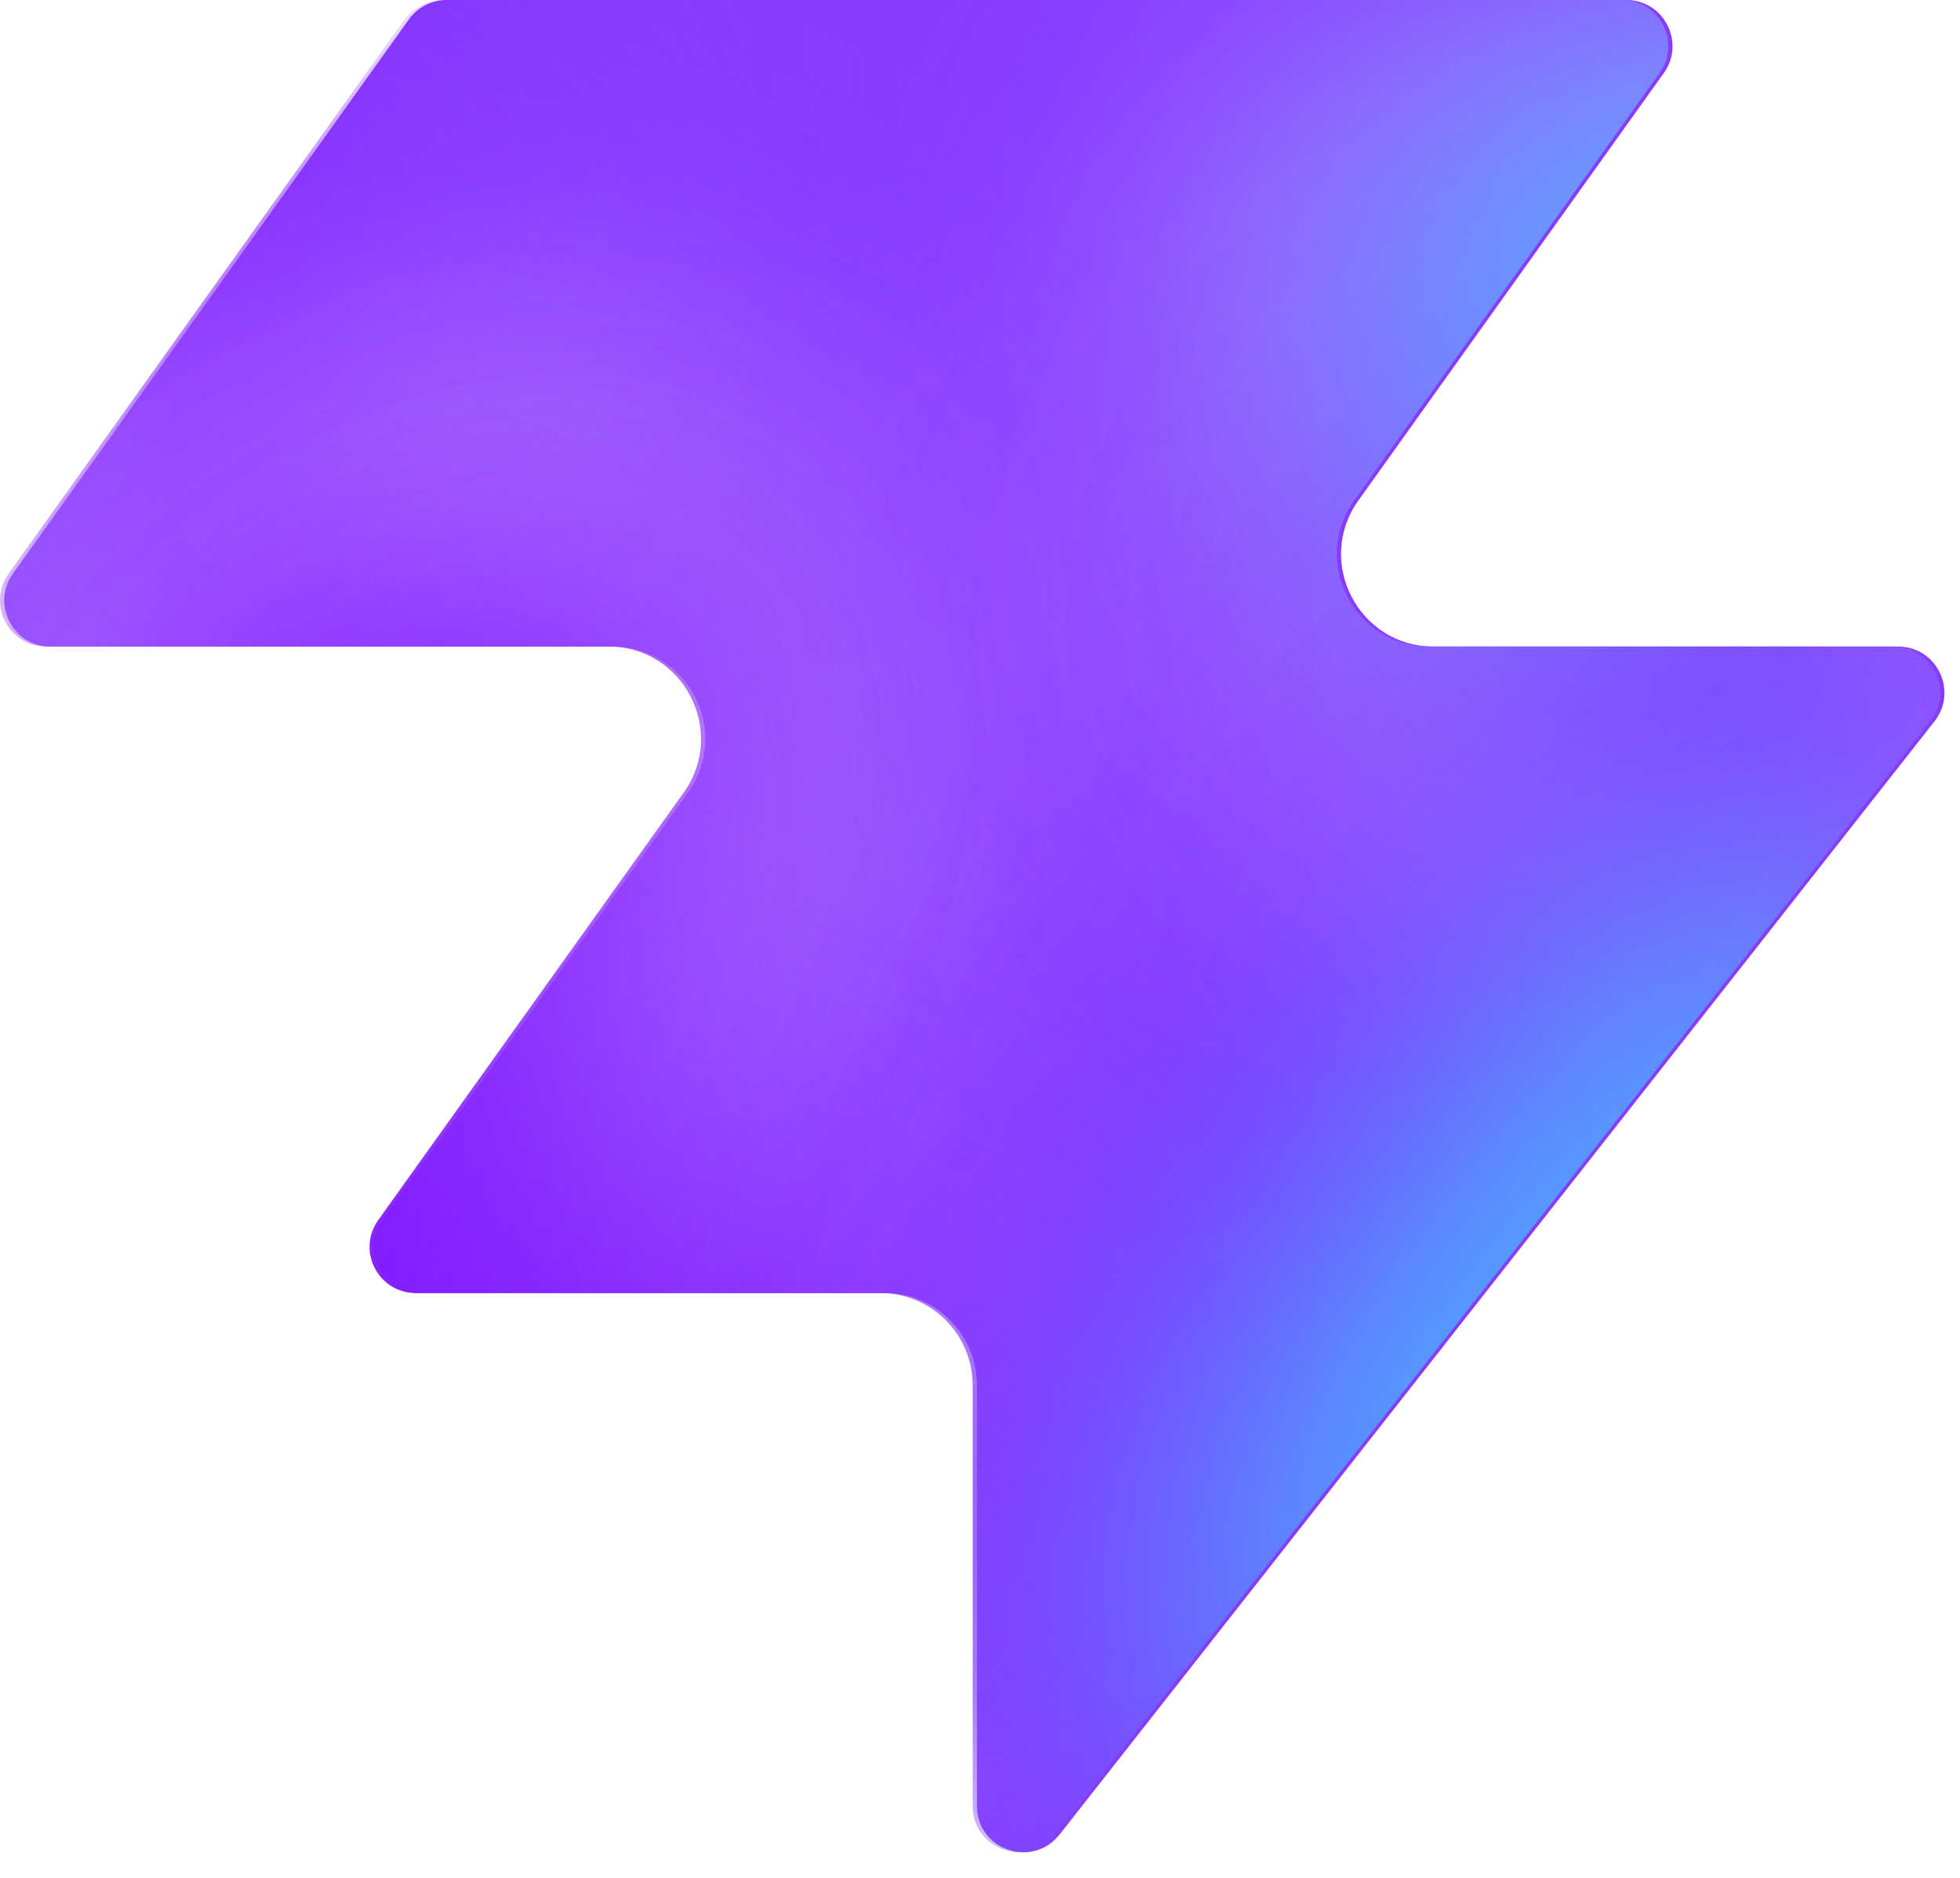
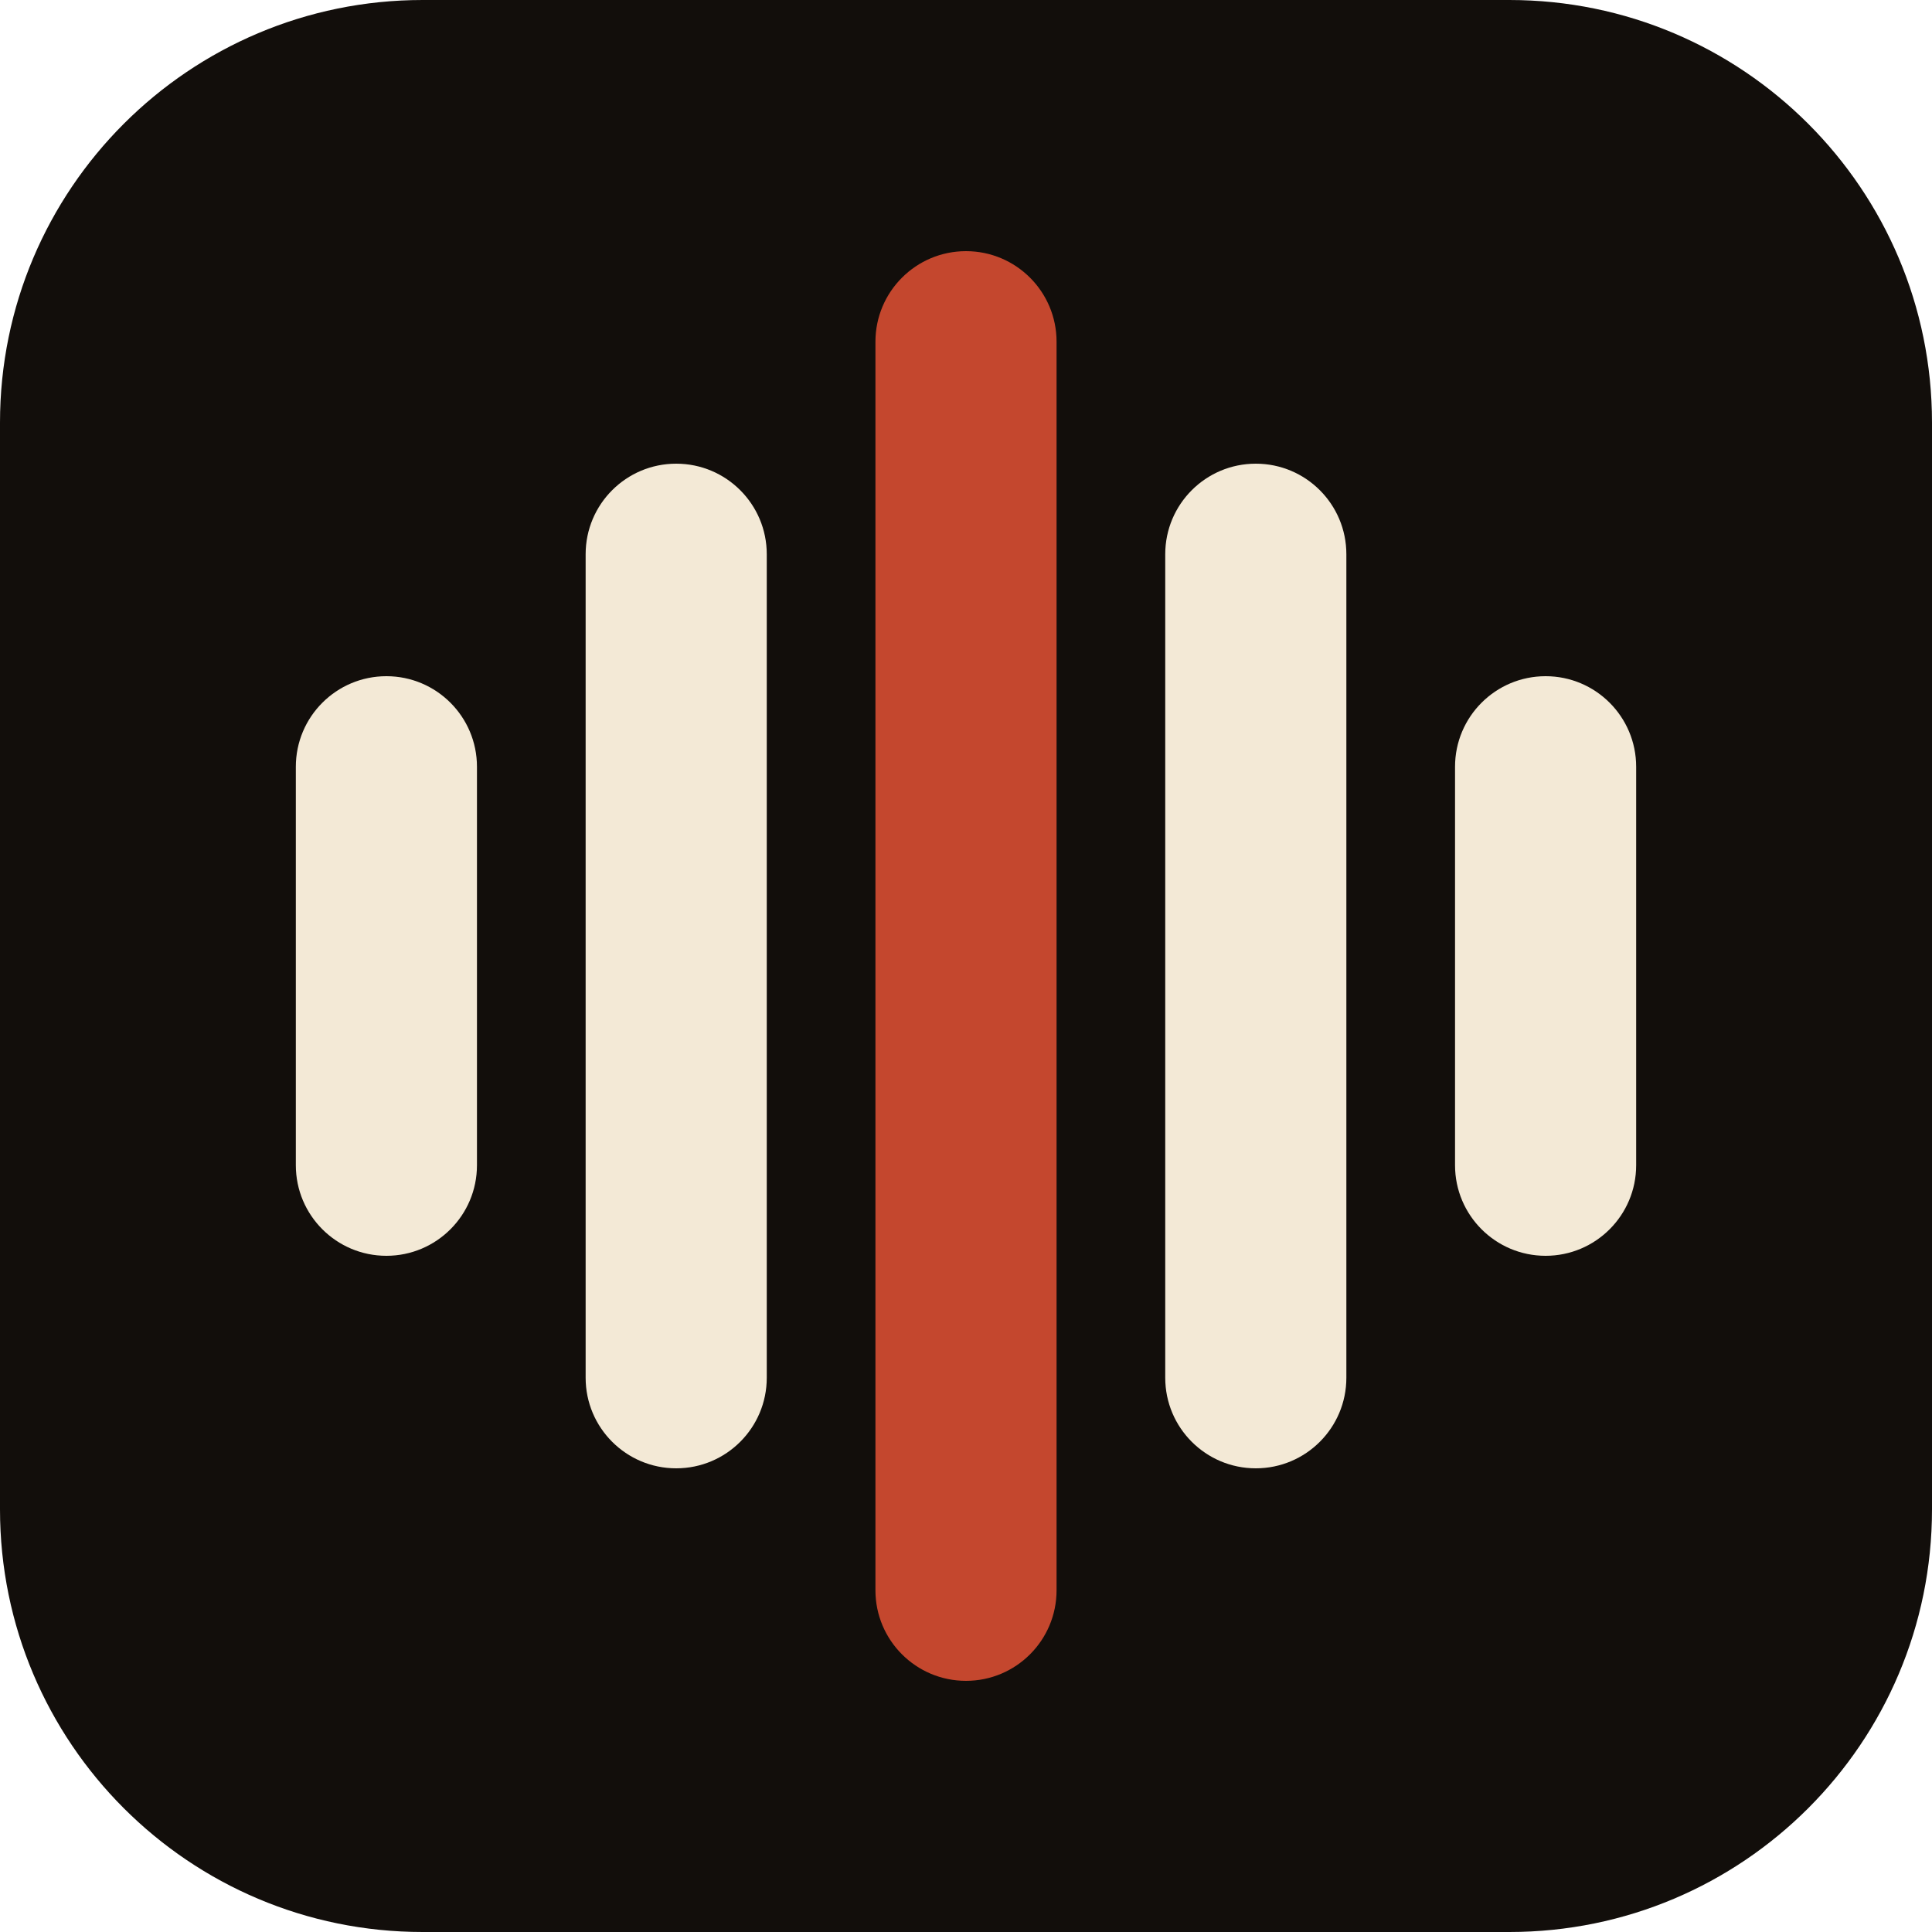
- <svg xmlns="http://www.w3.org/2000/svg" width="48" height="46" fill="none" viewBox="0 0 48 46">
-   <path fill="#863bff" d="M25.946 44.938c-.664.845-2.021.375-2.021-.698V33.937a2.26 2.26 0 0 0-2.262-2.262H10.287c-.92 0-1.456-1.04-.92-1.788l7.48-10.471c1.07-1.497 0-3.578-1.842-3.578H1.237c-.92 0-1.456-1.04-.92-1.788L10.013.474c.214-.297.556-.474.92-.474h28.894c.92 0 1.456 1.04.92 1.788l-7.48 10.471c-1.07 1.498 0 3.579 1.842 3.579h11.377c.943 0 1.473 1.088.89 1.83L25.947 44.94z" style="fill:#863bff;fill:color(display-p3 .525 .23 1);fill-opacity:1" />
-   <mask id="a" width="48" height="46" x="0" y="0" maskUnits="userSpaceOnUse" style="mask-type:alpha">
-     <path fill="#000" d="M25.842 44.938c-.664.844-2.021.375-2.021-.698V33.937a2.26 2.26 0 0 0-2.262-2.262H10.183c-.92 0-1.456-1.04-.92-1.788l7.48-10.471c1.07-1.498 0-3.579-1.842-3.579H1.133c-.92 0-1.456-1.04-.92-1.787L9.91.473c.214-.297.556-.474.92-.474h28.894c.92 0 1.456 1.04.92 1.788l-7.48 10.471c-1.07 1.498 0 3.578 1.842 3.578h11.377c.943 0 1.473 1.088.89 1.832L25.843 44.94z" style="fill:#000;fill-opacity:1" />
-   </mask>
-   <g mask="url(#a)">
-     <g filter="url(#b)">
-       <ellipse cx="5.508" cy="14.704" fill="#ede6ff" rx="5.508" ry="14.704" style="fill:#ede6ff;fill:color(display-p3 .927 .903 1);fill-opacity:1" transform="matrix(.00324 1 1 -.00324 -4.47 31.516)" />
-     </g>
-     <g filter="url(#c)">
-       <ellipse cx="10.399" cy="29.851" fill="#ede6ff" rx="10.399" ry="29.851" style="fill:#ede6ff;fill:color(display-p3 .927 .903 1);fill-opacity:1" transform="matrix(.00324 1 1 -.00324 -39.328 7.883)" />
-     </g>
-     <g filter="url(#d)">
-       <ellipse cx="5.508" cy="30.487" fill="#7e14ff" rx="5.508" ry="30.487" style="fill:#7e14ff;fill:color(display-p3 .492 .077 1);fill-opacity:1" transform="rotate(89.814 -25.913 -14.639)scale(1 -1)" />
-     </g>
-     <g filter="url(#e)">
-       <ellipse cx="5.508" cy="30.599" fill="#7e14ff" rx="5.508" ry="30.599" style="fill:#7e14ff;fill:color(display-p3 .492 .077 1);fill-opacity:1" transform="rotate(89.814 -32.644 -3.334)scale(1 -1)" />
-     </g>
-     <g filter="url(#f)">
-       <ellipse cx="5.508" cy="30.599" fill="#7e14ff" rx="5.508" ry="30.599" style="fill:#7e14ff;fill:color(display-p3 .492 .077 1);fill-opacity:1" transform="matrix(.00324 1 1 -.00324 -34.34 30.47)" />
-     </g>
-     <g filter="url(#g)">
-       <ellipse cx="14.072" cy="22.078" fill="#ede6ff" rx="14.072" ry="22.078" style="fill:#ede6ff;fill:color(display-p3 .927 .903 1);fill-opacity:1" transform="rotate(93.35 24.506 48.493)scale(-1 1)" />
-     </g>
-     <g filter="url(#h)">
-       <ellipse cx="3.47" cy="21.501" fill="#7e14ff" rx="3.47" ry="21.501" style="fill:#7e14ff;fill:color(display-p3 .492 .077 1);fill-opacity:1" transform="rotate(89.009 28.708 47.59)scale(-1 1)" />
-     </g>
-     <g filter="url(#i)">
-       <ellipse cx="3.47" cy="21.501" fill="#7e14ff" rx="3.47" ry="21.501" style="fill:#7e14ff;fill:color(display-p3 .492 .077 1);fill-opacity:1" transform="rotate(89.009 28.708 47.59)scale(-1 1)" />
-     </g>
-     <g filter="url(#j)">
-       <ellipse cx=".387" cy="8.972" fill="#7e14ff" rx="4.407" ry="29.108" style="fill:#7e14ff;fill:color(display-p3 .492 .077 1);fill-opacity:1" transform="rotate(39.51 .387 8.972)" />
-     </g>
-     <g filter="url(#k)">
-       <ellipse cx="47.523" cy="-6.092" fill="#7e14ff" rx="4.407" ry="29.108" style="fill:#7e14ff;fill:color(display-p3 .492 .077 1);fill-opacity:1" transform="rotate(37.892 47.523 -6.092)" />
-     </g>
-     <g filter="url(#l)">
-       <ellipse cx="41.412" cy="6.333" fill="#47bfff" rx="5.971" ry="9.665" style="fill:#47bfff;fill:color(display-p3 .28 .748 1);fill-opacity:1" transform="rotate(37.892 41.412 6.333)" />
-     </g>
-     <g filter="url(#m)">
-       <ellipse cx="-1.879" cy="38.332" fill="#7e14ff" rx="4.407" ry="29.108" style="fill:#7e14ff;fill:color(display-p3 .492 .077 1);fill-opacity:1" transform="rotate(37.892 -1.88 38.332)" />
-     </g>
-     <g filter="url(#n)">
-       <ellipse cx="-1.879" cy="38.332" fill="#7e14ff" rx="4.407" ry="29.108" style="fill:#7e14ff;fill:color(display-p3 .492 .077 1);fill-opacity:1" transform="rotate(37.892 -1.88 38.332)" />
-     </g>
-     <g filter="url(#o)">
-       <ellipse cx="35.651" cy="29.907" fill="#7e14ff" rx="4.407" ry="29.108" style="fill:#7e14ff;fill:color(display-p3 .492 .077 1);fill-opacity:1" transform="rotate(37.892 35.651 29.907)" />
-     </g>
-     <g filter="url(#p)">
-       <ellipse cx="38.418" cy="32.4" fill="#47bfff" rx="5.971" ry="15.297" style="fill:#47bfff;fill:color(display-p3 .28 .748 1);fill-opacity:1" transform="rotate(37.892 38.418 32.4)" />
-     </g>
-   </g>
-   <defs>
-     <filter id="b" width="60.045" height="41.654" x="-19.77" y="16.149" color-interpolation-filters="sRGB" filterUnits="userSpaceOnUse">
-       <feFlood flood-opacity="0" result="BackgroundImageFix" />
-       <feBlend in="SourceGraphic" in2="BackgroundImageFix" result="shape" />
-       <feGaussianBlur result="effect1_foregroundBlur_2002_17158" stdDeviation="7.659" />
-     </filter>
-     <filter id="c" width="90.34" height="51.437" x="-54.613" y="-7.533" color-interpolation-filters="sRGB" filterUnits="userSpaceOnUse">
-       <feFlood flood-opacity="0" result="BackgroundImageFix" />
-       <feBlend in="SourceGraphic" in2="BackgroundImageFix" result="shape" />
-       <feGaussianBlur result="effect1_foregroundBlur_2002_17158" stdDeviation="7.659" />
-     </filter>
-     <filter id="d" width="79.355" height="29.4" x="-49.64" y="2.03" color-interpolation-filters="sRGB" filterUnits="userSpaceOnUse">
-       <feFlood flood-opacity="0" result="BackgroundImageFix" />
-       <feBlend in="SourceGraphic" in2="BackgroundImageFix" result="shape" />
-       <feGaussianBlur result="effect1_foregroundBlur_2002_17158" stdDeviation="4.596" />
-     </filter>
-     <filter id="e" width="79.579" height="29.4" x="-45.045" y="20.029" color-interpolation-filters="sRGB" filterUnits="userSpaceOnUse">
-       <feFlood flood-opacity="0" result="BackgroundImageFix" />
-       <feBlend in="SourceGraphic" in2="BackgroundImageFix" result="shape" />
-       <feGaussianBlur result="effect1_foregroundBlur_2002_17158" stdDeviation="4.596" />
-     </filter>
-     <filter id="f" width="79.579" height="29.4" x="-43.513" y="21.178" color-interpolation-filters="sRGB" filterUnits="userSpaceOnUse">
-       <feFlood flood-opacity="0" result="BackgroundImageFix" />
-       <feBlend in="SourceGraphic" in2="BackgroundImageFix" result="shape" />
-       <feGaussianBlur result="effect1_foregroundBlur_2002_17158" stdDeviation="4.596" />
-     </filter>
-     <filter id="g" width="74.749" height="58.852" x="15.756" y="-17.901" color-interpolation-filters="sRGB" filterUnits="userSpaceOnUse">
-       <feFlood flood-opacity="0" result="BackgroundImageFix" />
-       <feBlend in="SourceGraphic" in2="BackgroundImageFix" result="shape" />
-       <feGaussianBlur result="effect1_foregroundBlur_2002_17158" stdDeviation="7.659" />
-     </filter>
-     <filter id="h" width="61.377" height="25.362" x="23.548" y="2.284" color-interpolation-filters="sRGB" filterUnits="userSpaceOnUse">
-       <feFlood flood-opacity="0" result="BackgroundImageFix" />
-       <feBlend in="SourceGraphic" in2="BackgroundImageFix" result="shape" />
-       <feGaussianBlur result="effect1_foregroundBlur_2002_17158" stdDeviation="4.596" />
-     </filter>
-     <filter id="i" width="61.377" height="25.362" x="23.548" y="2.284" color-interpolation-filters="sRGB" filterUnits="userSpaceOnUse">
-       <feFlood flood-opacity="0" result="BackgroundImageFix" />
-       <feBlend in="SourceGraphic" in2="BackgroundImageFix" result="shape" />
-       <feGaussianBlur result="effect1_foregroundBlur_2002_17158" stdDeviation="4.596" />
-     </filter>
-     <filter id="j" width="56.045" height="63.649" x="-27.636" y="-22.853" color-interpolation-filters="sRGB" filterUnits="userSpaceOnUse">
-       <feFlood flood-opacity="0" result="BackgroundImageFix" />
-       <feBlend in="SourceGraphic" in2="BackgroundImageFix" result="shape" />
-       <feGaussianBlur result="effect1_foregroundBlur_2002_17158" stdDeviation="4.596" />
-     </filter>
-     <filter id="k" width="54.814" height="64.646" x="20.116" y="-38.415" color-interpolation-filters="sRGB" filterUnits="userSpaceOnUse">
-       <feFlood flood-opacity="0" result="BackgroundImageFix" />
-       <feBlend in="SourceGraphic" in2="BackgroundImageFix" result="shape" />
-       <feGaussianBlur result="effect1_foregroundBlur_2002_17158" stdDeviation="4.596" />
-     </filter>
-     <filter id="l" width="33.541" height="35.313" x="24.641" y="-11.323" color-interpolation-filters="sRGB" filterUnits="userSpaceOnUse">
-       <feFlood flood-opacity="0" result="BackgroundImageFix" />
-       <feBlend in="SourceGraphic" in2="BackgroundImageFix" result="shape" />
-       <feGaussianBlur result="effect1_foregroundBlur_2002_17158" stdDeviation="4.596" />
-     </filter>
-     <filter id="m" width="54.814" height="64.646" x="-29.286" y="6.009" color-interpolation-filters="sRGB" filterUnits="userSpaceOnUse">
-       <feFlood flood-opacity="0" result="BackgroundImageFix" />
-       <feBlend in="SourceGraphic" in2="BackgroundImageFix" result="shape" />
-       <feGaussianBlur result="effect1_foregroundBlur_2002_17158" stdDeviation="4.596" />
-     </filter>
-     <filter id="n" width="54.814" height="64.646" x="-29.286" y="6.009" color-interpolation-filters="sRGB" filterUnits="userSpaceOnUse">
-       <feFlood flood-opacity="0" result="BackgroundImageFix" />
-       <feBlend in="SourceGraphic" in2="BackgroundImageFix" result="shape" />
-       <feGaussianBlur result="effect1_foregroundBlur_2002_17158" stdDeviation="4.596" />
-     </filter>
-     <filter id="o" width="54.814" height="64.646" x="8.244" y="-2.416" color-interpolation-filters="sRGB" filterUnits="userSpaceOnUse">
-       <feFlood flood-opacity="0" result="BackgroundImageFix" />
-       <feBlend in="SourceGraphic" in2="BackgroundImageFix" result="shape" />
-       <feGaussianBlur result="effect1_foregroundBlur_2002_17158" stdDeviation="4.596" />
-     </filter>
-     <filter id="p" width="39.409" height="43.623" x="18.713" y="10.588" color-interpolation-filters="sRGB" filterUnits="userSpaceOnUse">
-       <feFlood flood-opacity="0" result="BackgroundImageFix" />
-       <feBlend in="SourceGraphic" in2="BackgroundImageFix" result="shape" />
-       <feGaussianBlur result="effect1_foregroundBlur_2002_17158" stdDeviation="4.596" />
-     </filter>
-   </defs>
+ <svg xmlns="http://www.w3.org/2000/svg" viewBox="0 0 64 64">
+   <rect width="64" height="64" rx="14" fill="#120E0B" />
+   <rect x="9.80" y="22.40" width="6" height="19.20" rx="3" fill="#F3E9D6" />
+   <rect x="19.40" y="15.36" width="6" height="33.28" rx="3" fill="#F3E9D6" />
+   <rect x="29.00" y="8.32" width="6" height="47.36" rx="3" fill="#C4472E" />
+   <rect x="38.60" y="15.36" width="6" height="33.28" rx="3" fill="#F3E9D6" />
+   <rect x="48.20" y="22.40" width="6" height="19.20" rx="3" fill="#F3E9D6" />
</svg>
